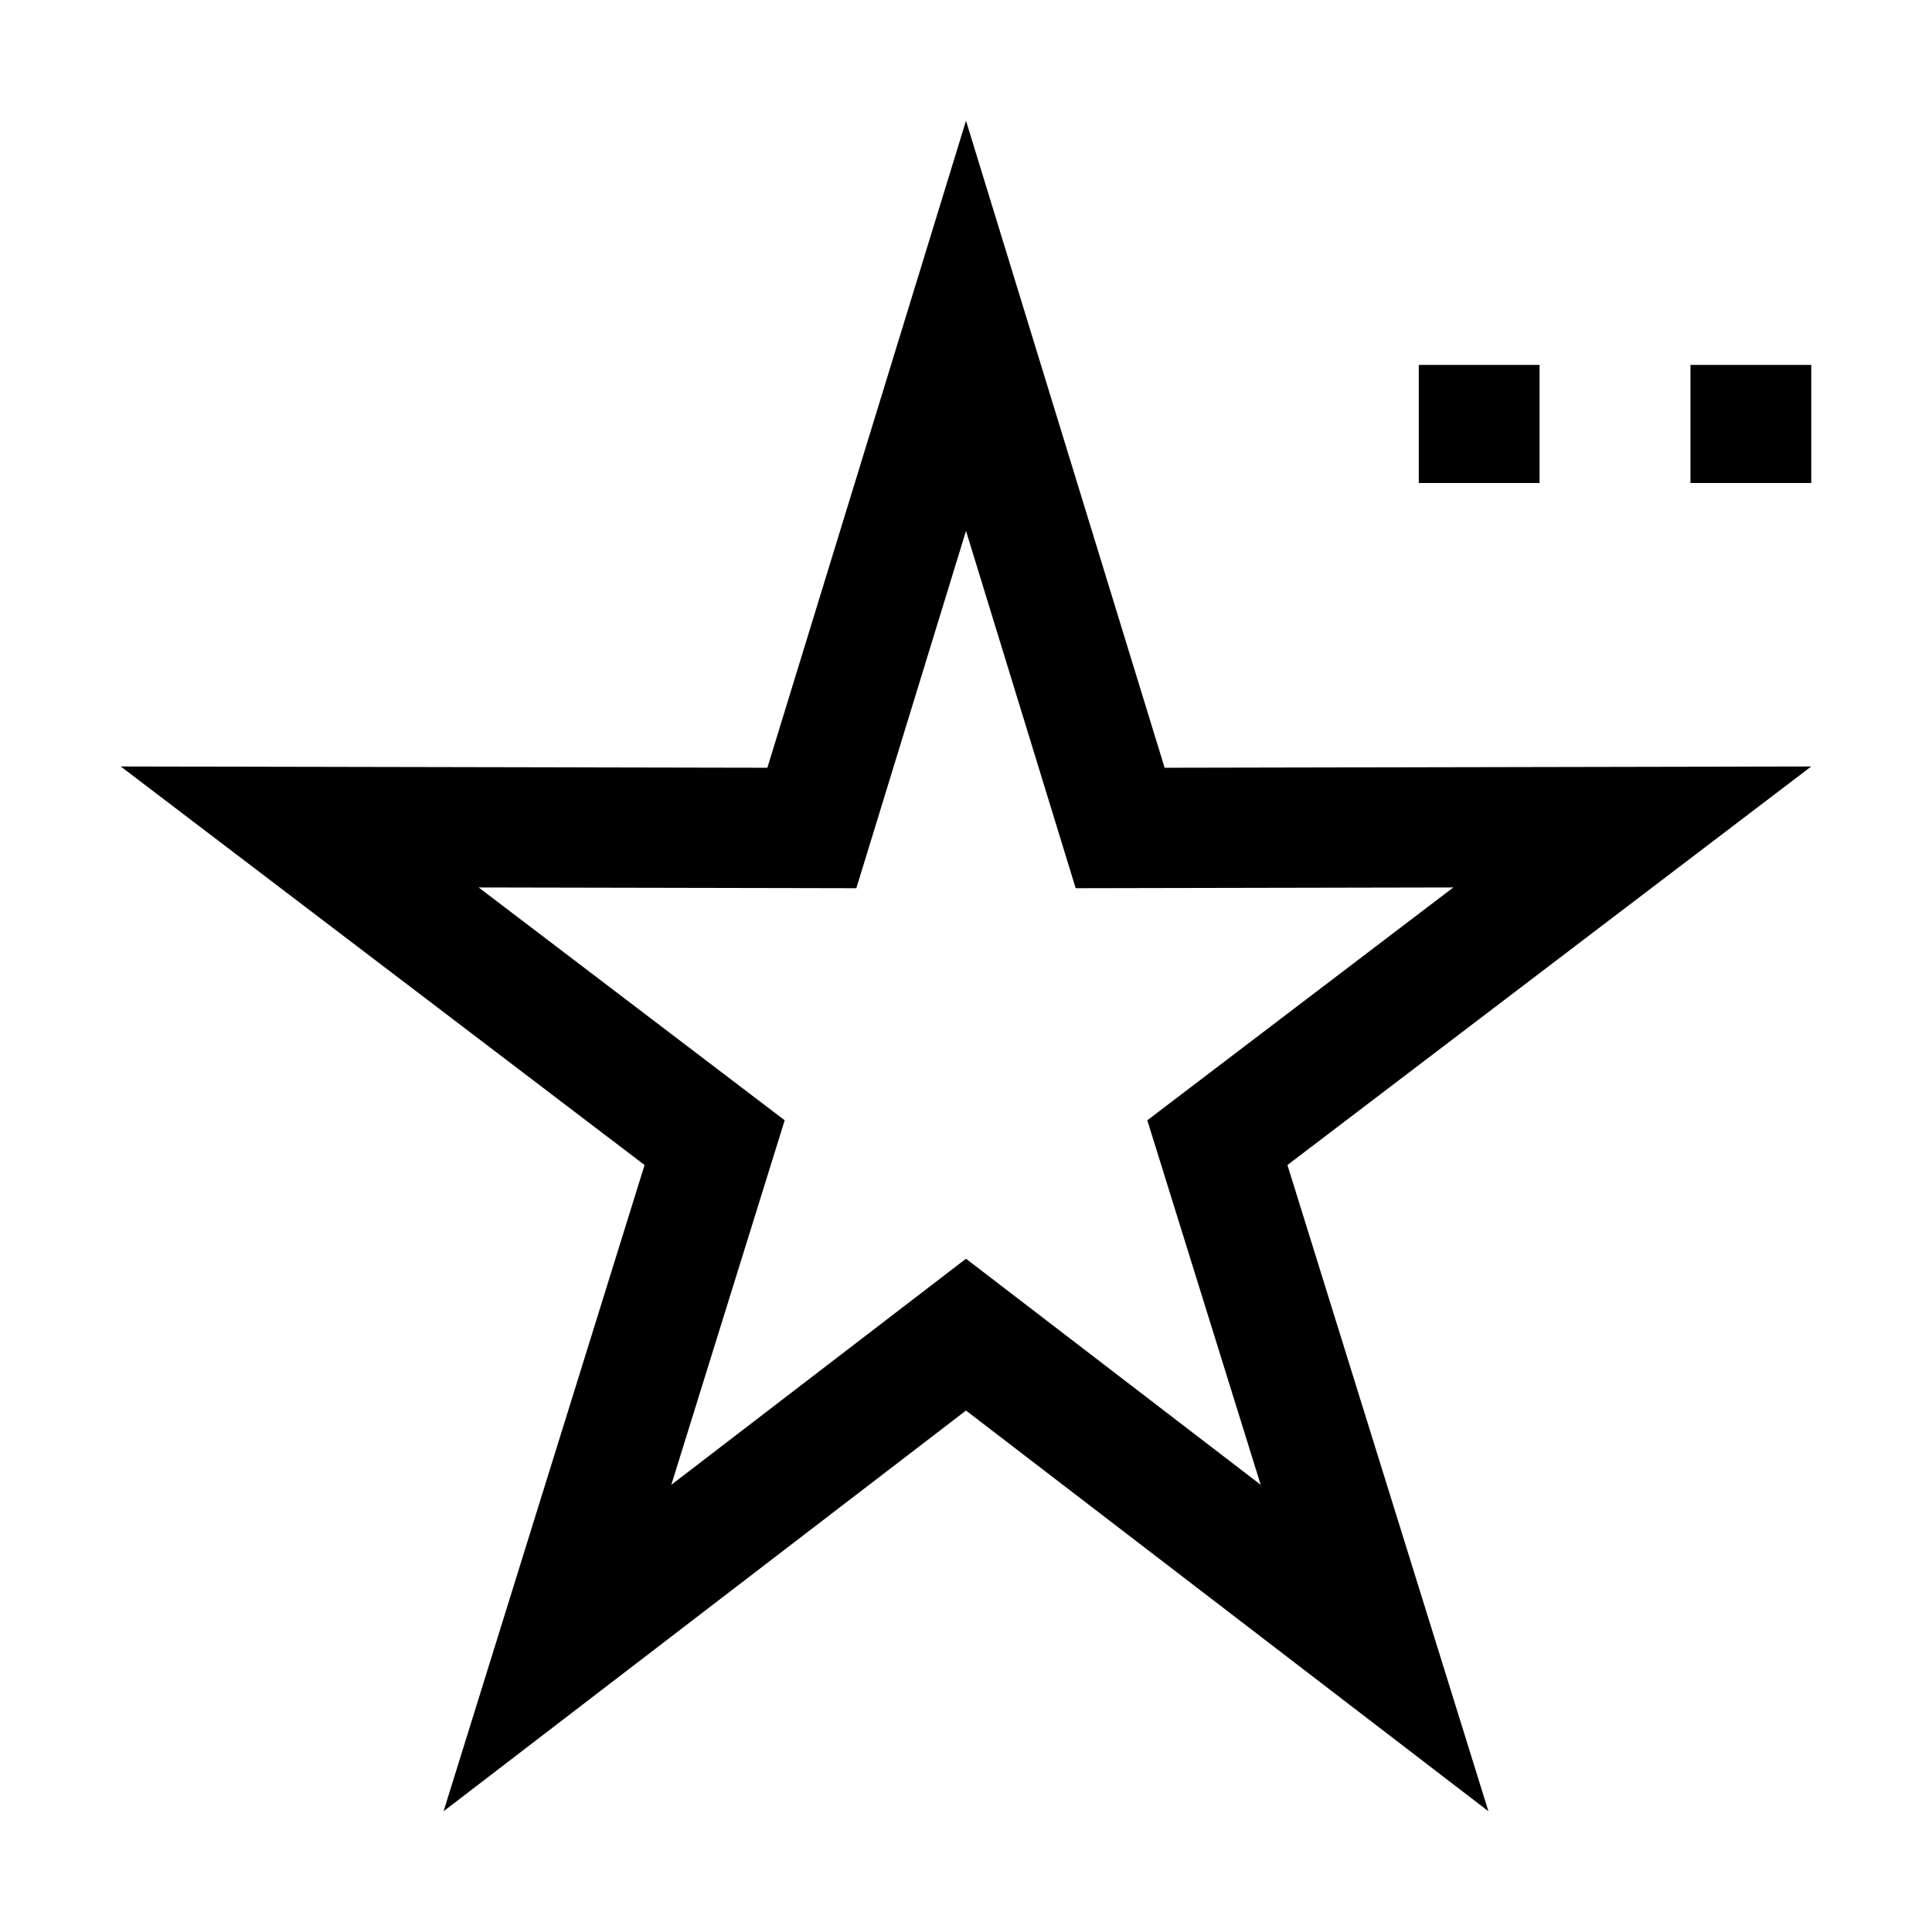
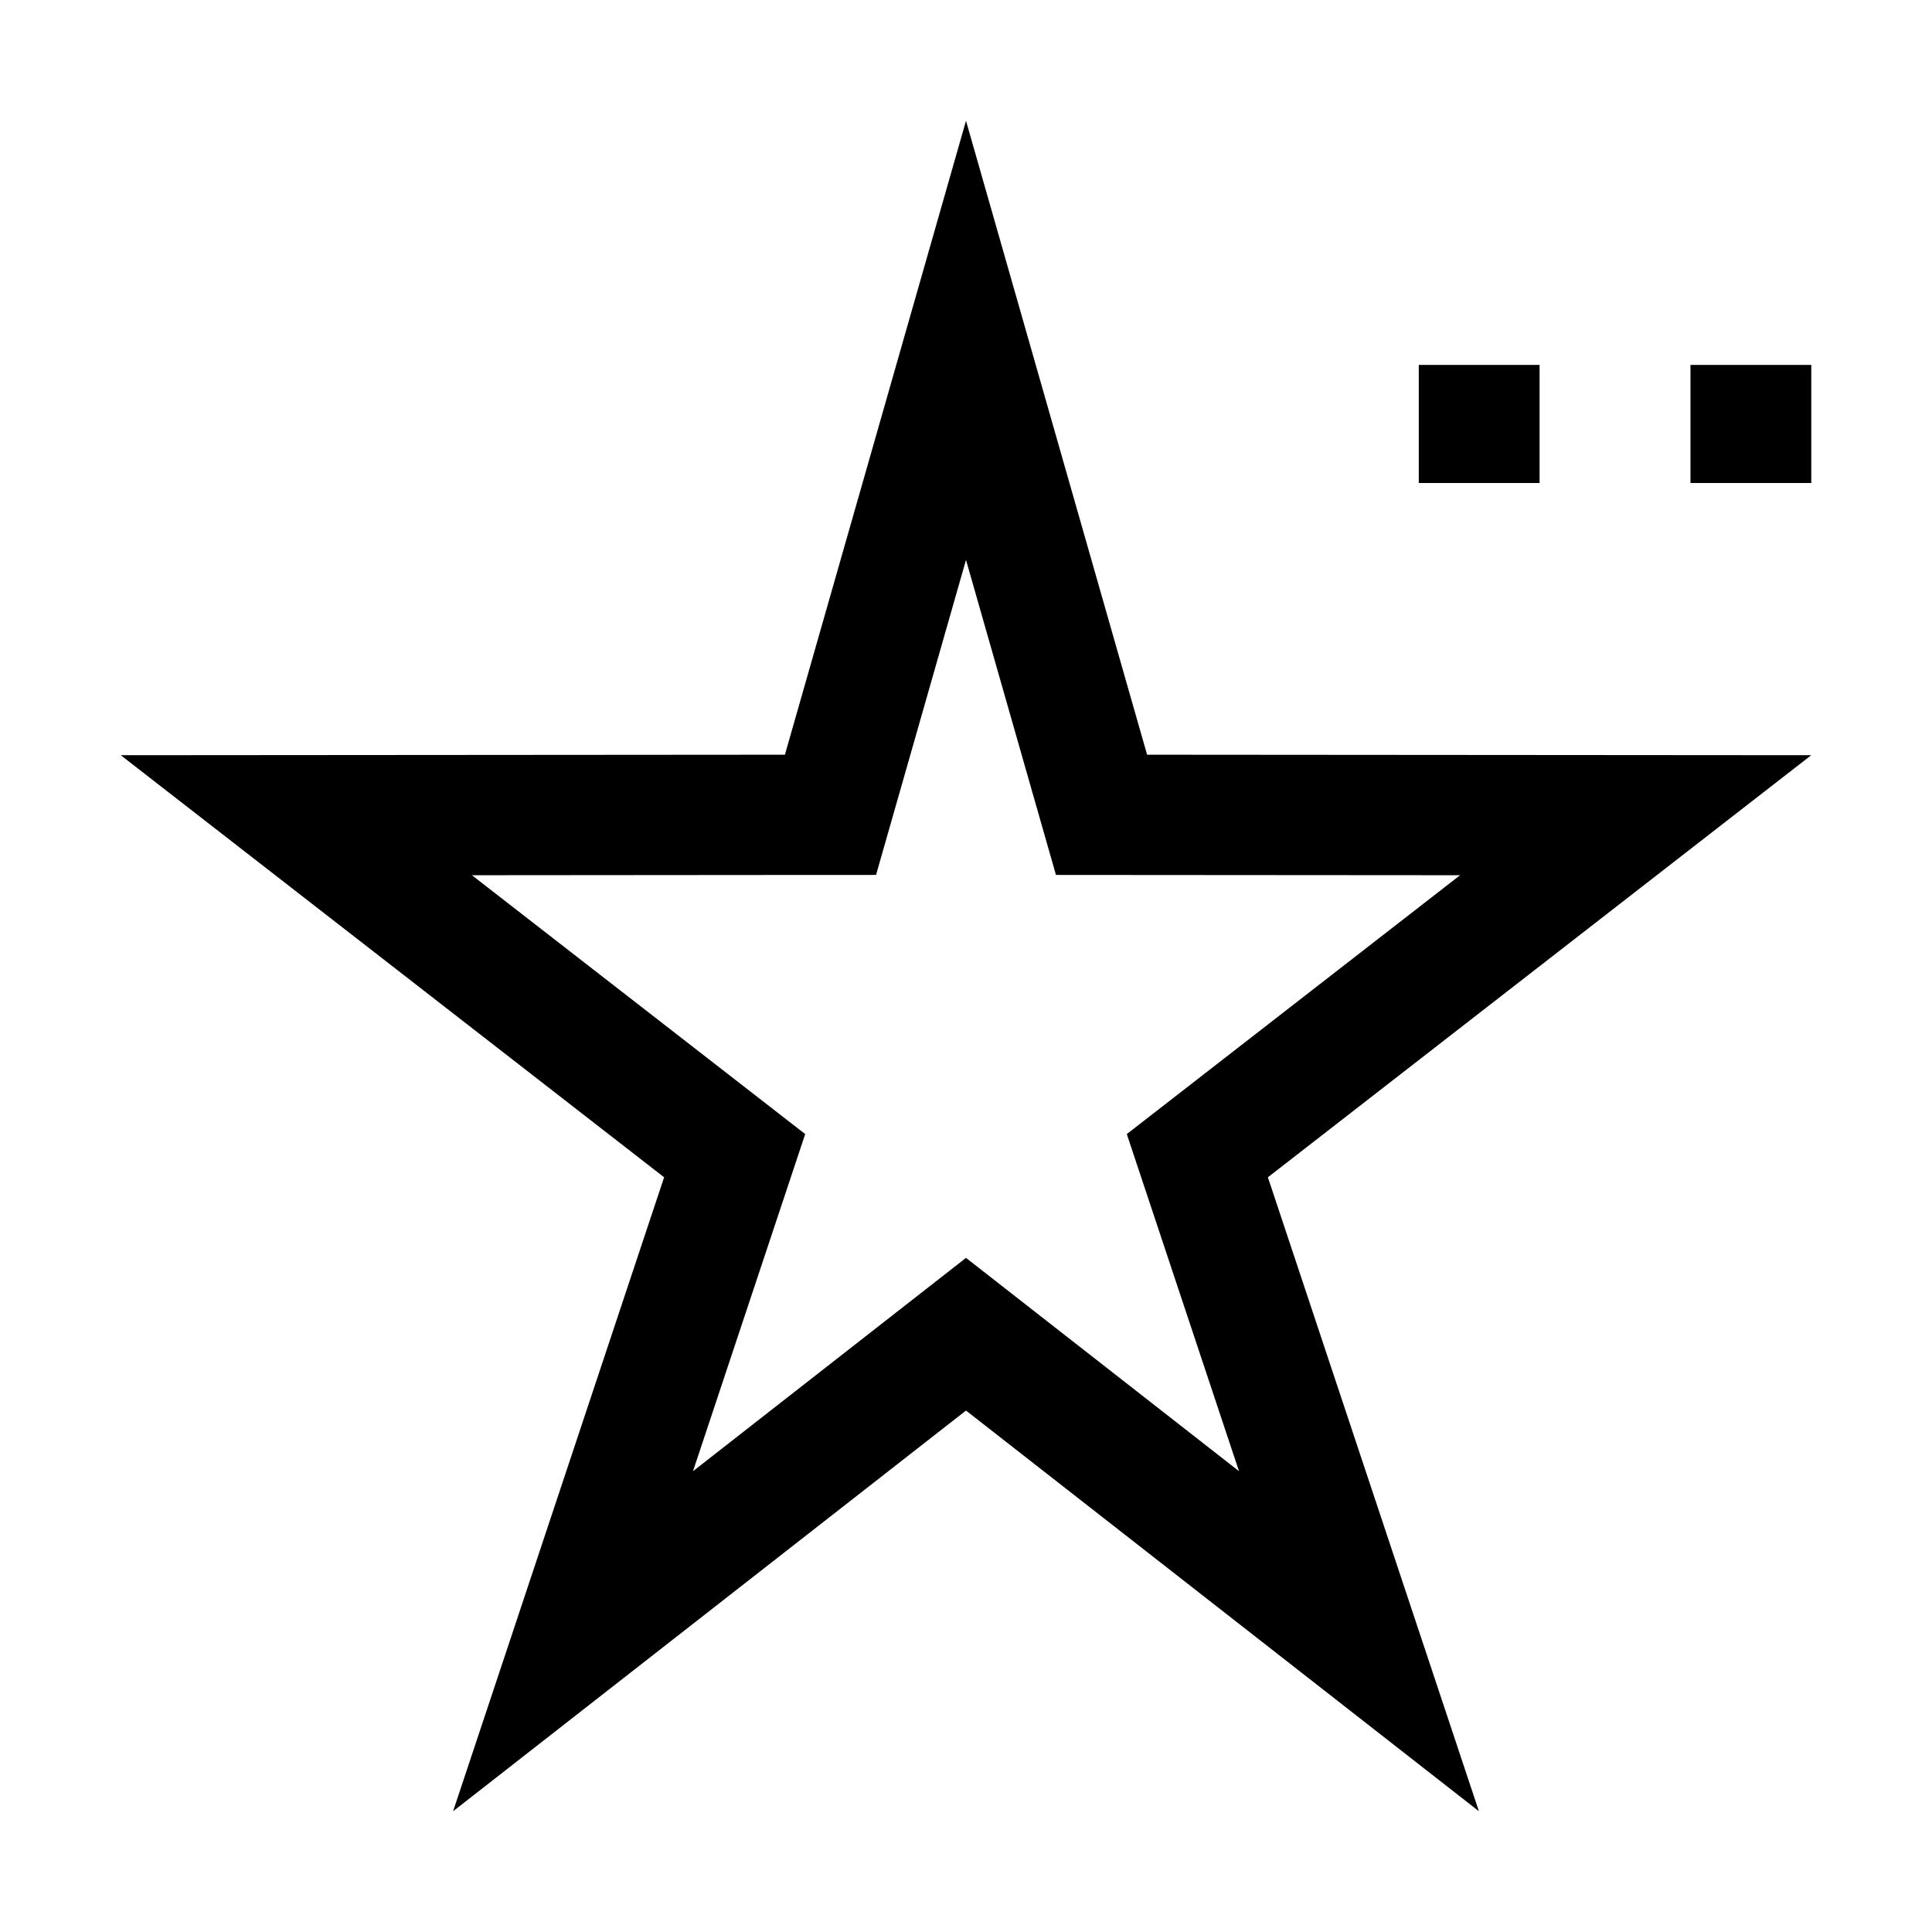
<svg xmlns="http://www.w3.org/2000/svg" xml:space="preserve" width="64px" height="64px" version="1.1" shape-rendering="geometricPrecision" text-rendering="geometricPrecision" image-rendering="optimizeQuality" fill-rule="evenodd" clip-rule="evenodd" viewBox="0 0 6400000 6400000">
  <g id="Warstwa_1">
-     <path fill="{color}" fill-rule="nonzero" d="M3200000 399926l658000 2143373 2141956 -4252 -1735179 1320252 665795 2140657 -1730572 -1327339 -1730572 1327339 665795 -2140657 -1735179 -1320252 2141956 4252 658000 -2143373zm2399911 808947l400163 0 0 391068 -400163 0 0 -391068zm-900011 0l400163 0 0 391068 -400163 0 0 -391068zm-1223046 1451593l-276854 -901783 -363312 1183597 -1251039 -2480 1013753 771269 -375595 1207456 976193 -748828 976193 748828 -375595 -1207456 1013753 -771269 -1251039 2480 -86458 -281814z" />
+     <path fill="{color}" fill-rule="nonzero" d="M4699900 1208873l400163 0 0 391068 -400163 0 0 -391068zm-4299856 1292851l2200067 -1654 599889 -2100026 599889 2100026 2200067 1654 -1799904 1398206 698985 2100026 -1699037 -1327339 -1699037 1327339 698985 -2100026 -1799904 -1398206zm2200067 396737l-1036785 827 1103990 857491 -371697 1116746 904381 -706663 904381 706663 -371697 -1116746 1103990 -857491 -1338678 -945 -297996 -1043517 -297996 1043517 -301893 118zm2999800 -1689588l400163 0 0 391068 -400163 0 0 -391068z" />
  </g>
</svg>
